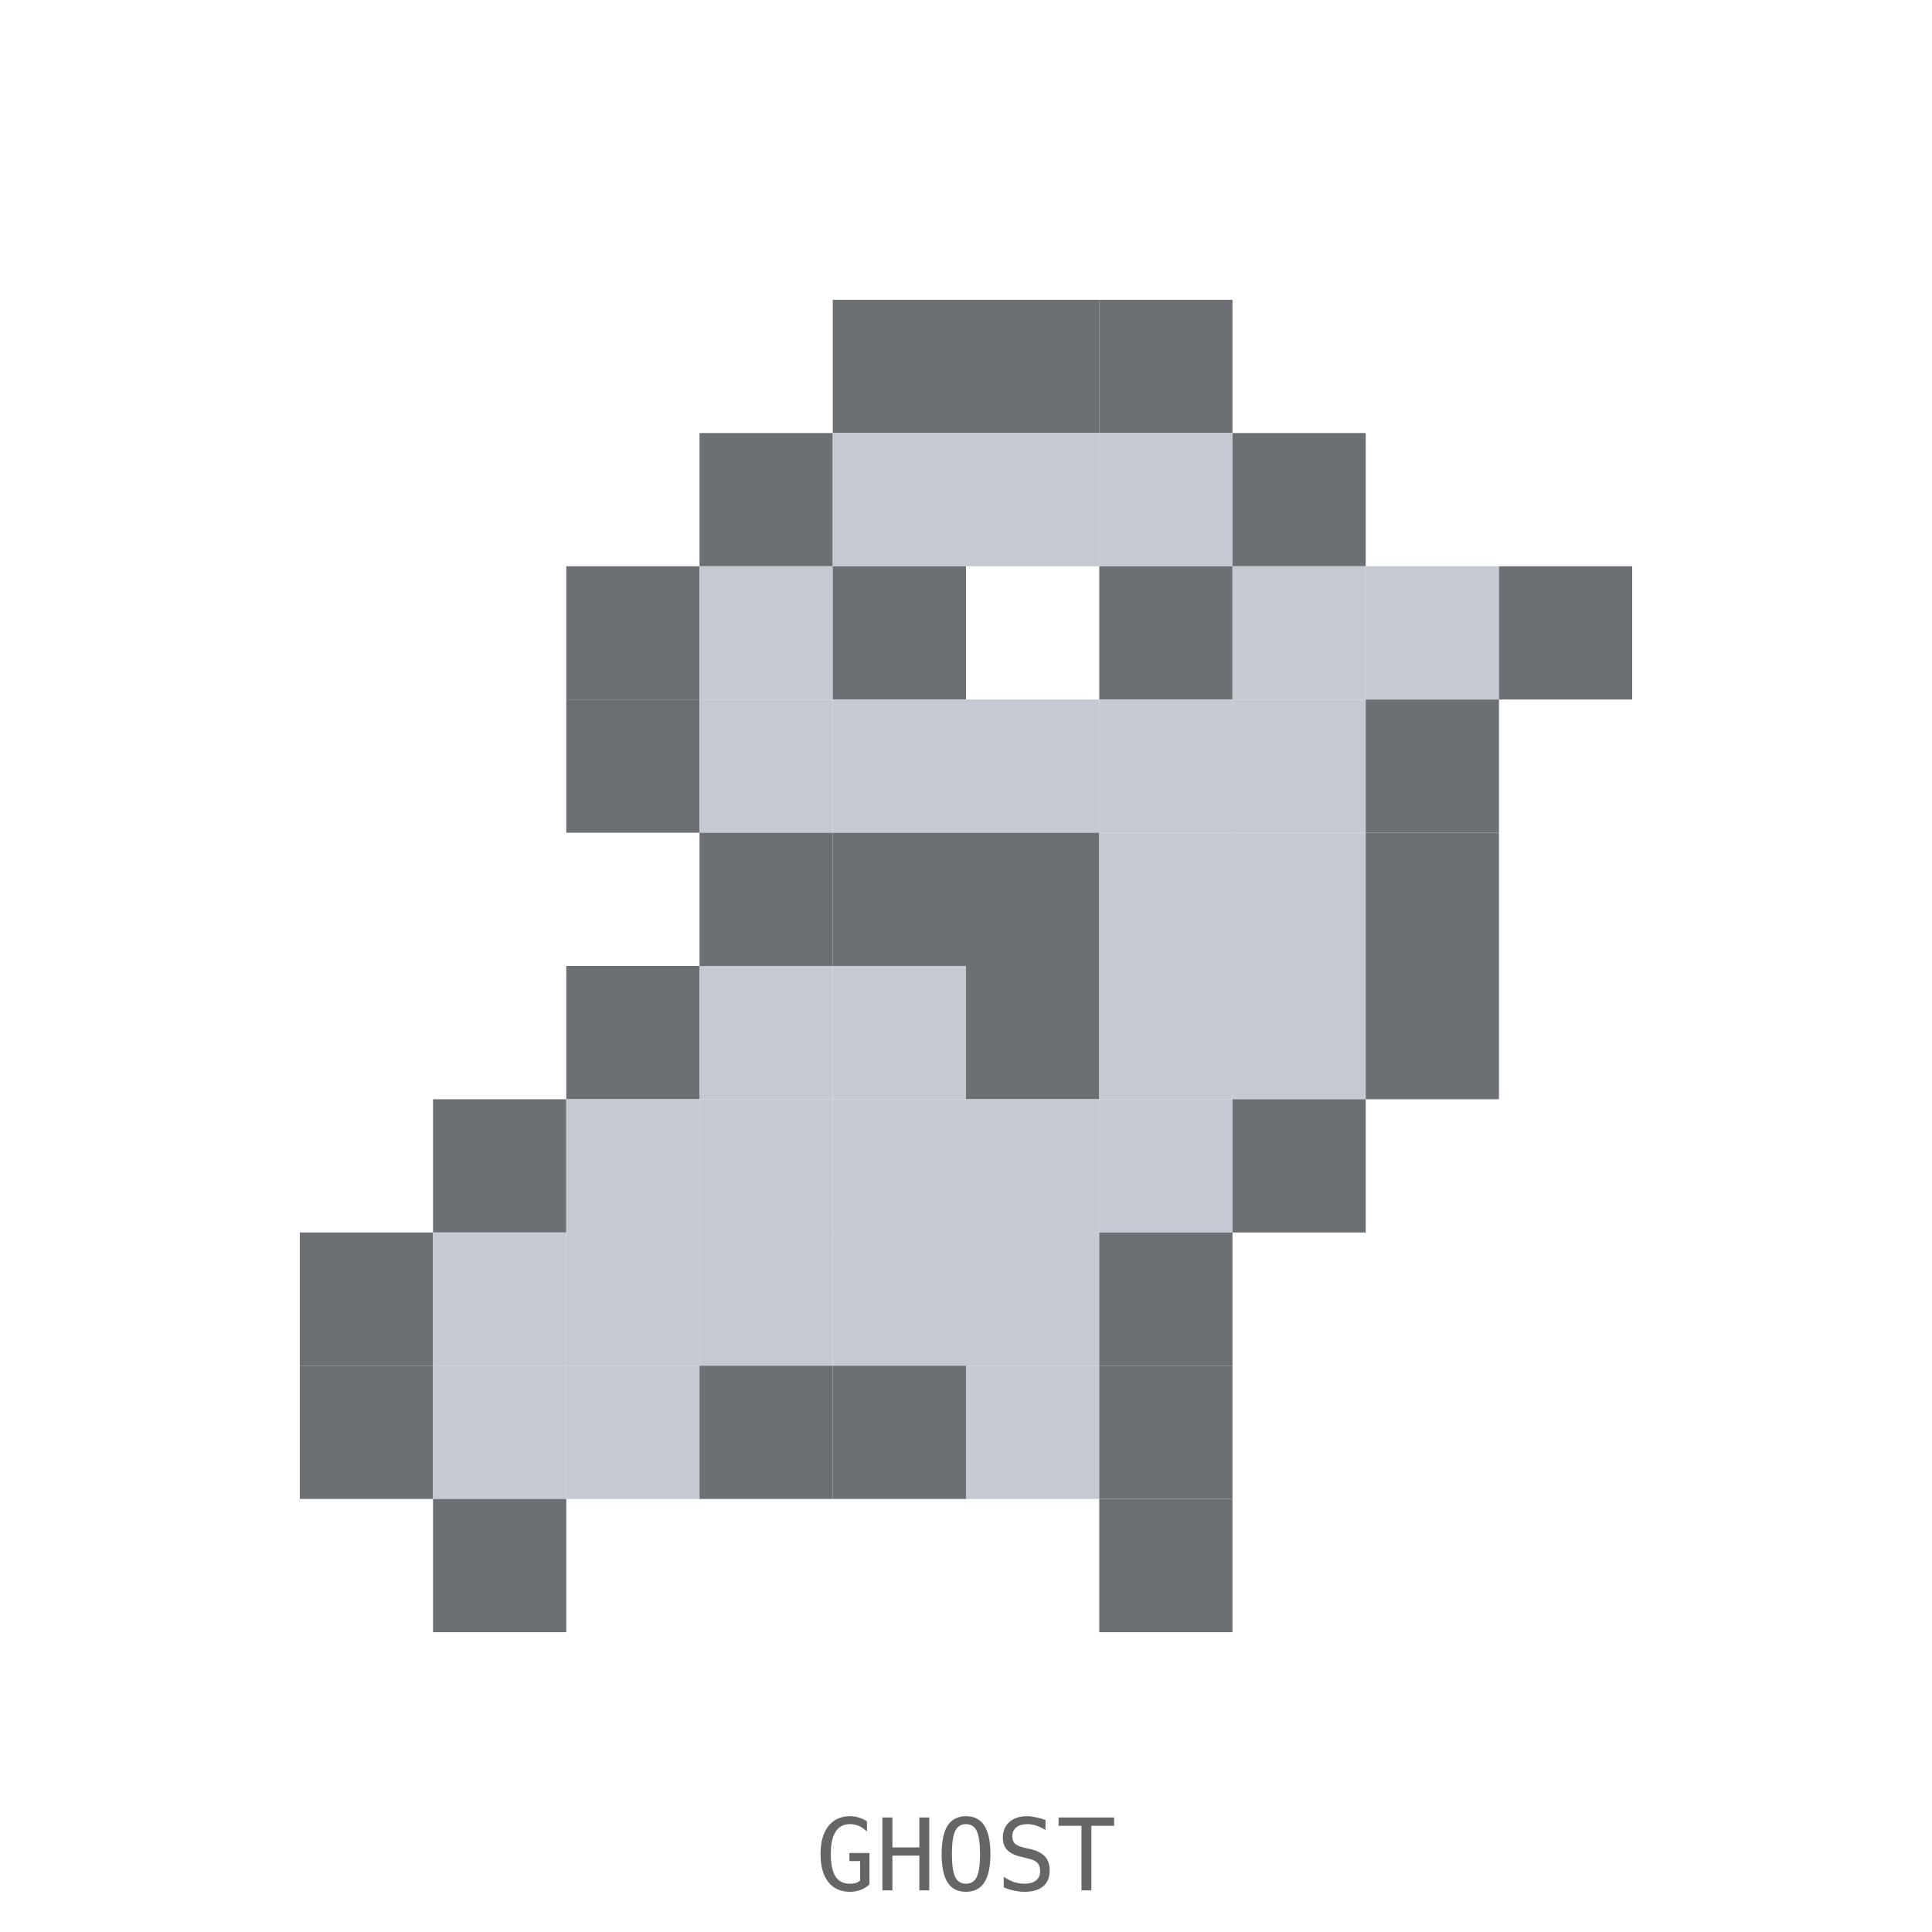
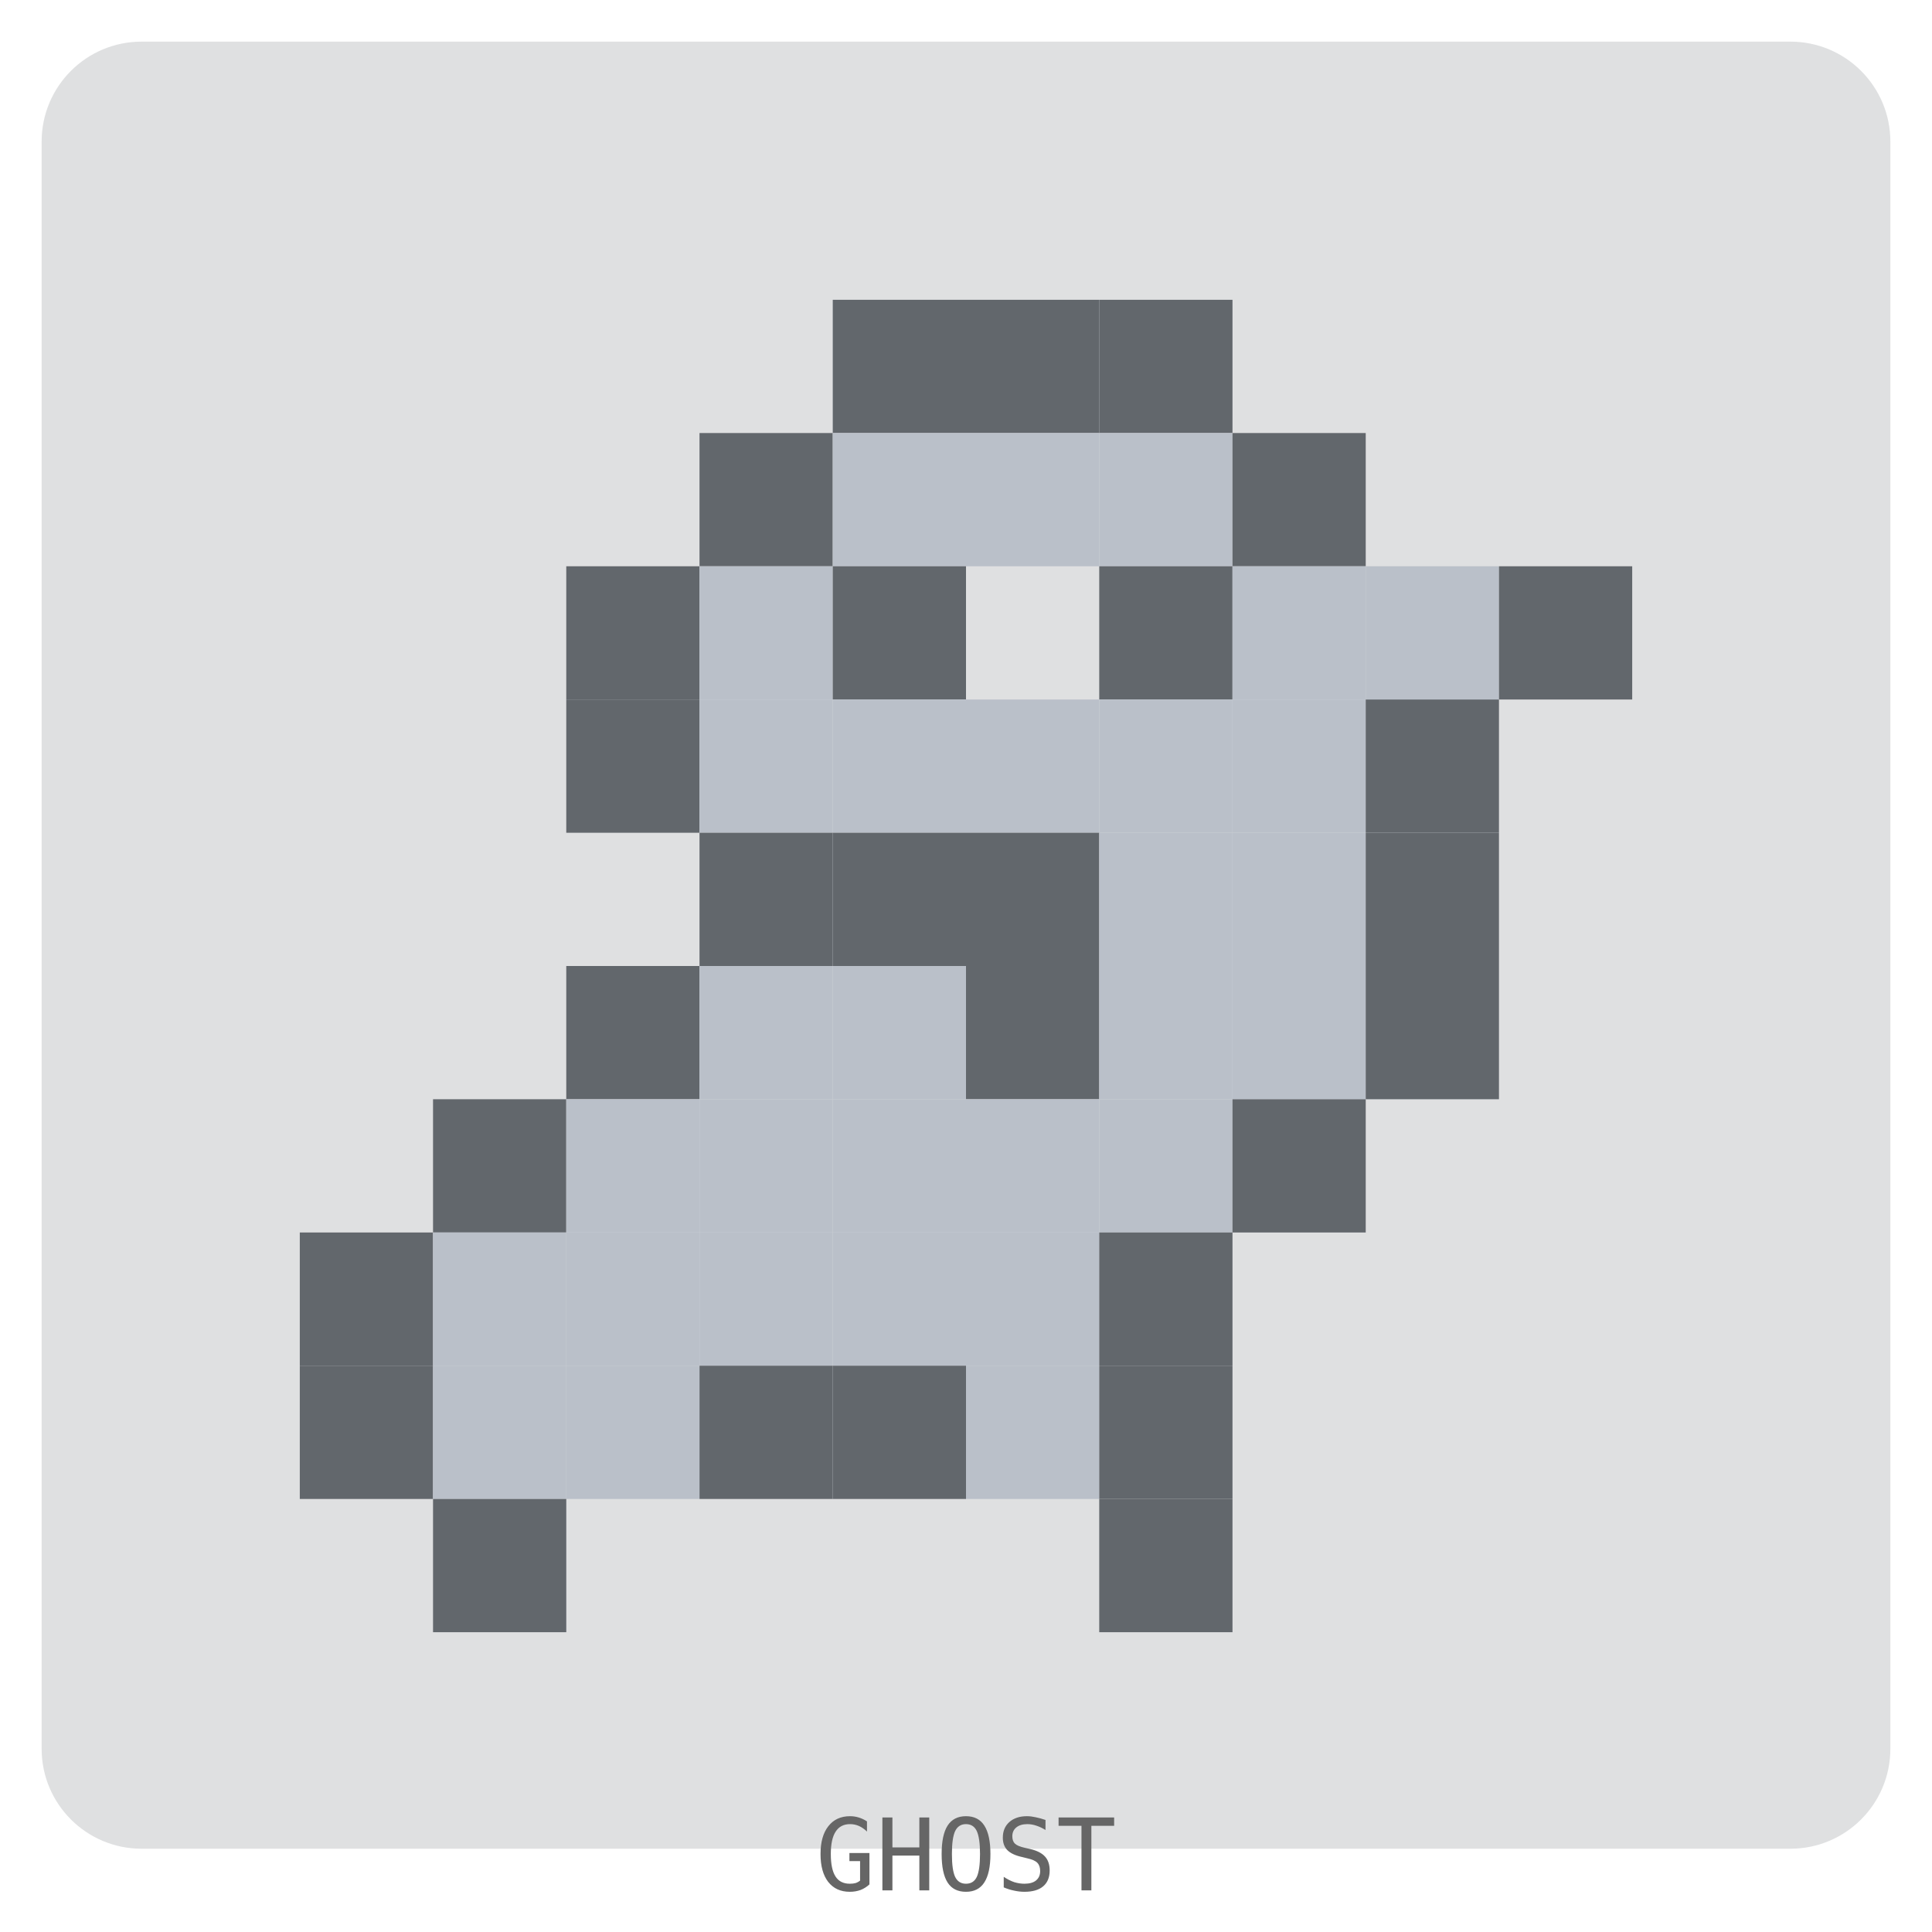
<svg xmlns="http://www.w3.org/2000/svg" width="232" height="232" viewBox="0 0 232 232">
  <style>.pet { transform-origin: center; }</style>
-   <rect width="100%" height="100%" fill="transparent" />
+   <rect x="5" y="5" width="222" height="217" rx="12" ry="12" fill="rgba(45, 51, 59, 0.15)" />
  <g transform="translate(20, 20)" opacity="0.7">
    <g class="pet">
      <rect x="80" y="16" width="16" height="16" fill="#2d333b" />
      <rect x="96" y="16" width="16" height="16" fill="#2d333b" />
      <rect x="112" y="16" width="16" height="16" fill="#2d333b" />
      <rect x="64" y="32" width="16" height="16" fill="#2d333b" />
      <rect x="80" y="32" width="16" height="16" fill="#abb2bf" />
      <rect x="96" y="32" width="16" height="16" fill="#abb2bf" />
      <rect x="112" y="32" width="16" height="16" fill="#abb2bf" />
      <rect x="128" y="32" width="16" height="16" fill="#2d333b" />
      <rect x="48" y="48" width="16" height="16" fill="#2d333b" />
      <rect x="64" y="48" width="16" height="16" fill="#abb2bf" />
      <rect x="80" y="48" width="16" height="16" fill="#2d333b" />
      <rect x="112" y="48" width="16" height="16" fill="#2d333b" />
      <rect x="128" y="48" width="16" height="16" fill="#abb2bf" />
      <rect x="144" y="48" width="16" height="16" fill="#abb2bf" />
      <rect x="160" y="48" width="16" height="16" fill="#2d333b" />
      <rect x="48" y="64" width="16" height="16" fill="#2d333b" />
      <rect x="64" y="64" width="16" height="16" fill="#abb2bf" />
      <rect x="80" y="64" width="16" height="16" fill="#abb2bf" />
      <rect x="96" y="64" width="16" height="16" fill="#abb2bf" />
      <rect x="112" y="64" width="16" height="16" fill="#abb2bf" />
      <rect x="128" y="64" width="16" height="16" fill="#abb2bf" />
      <rect x="144" y="64" width="16" height="16" fill="#2d333b" />
      <rect x="64" y="80" width="16" height="16" fill="#2d333b" />
      <rect x="80" y="80" width="16" height="16" fill="#2d333b" />
      <rect x="96" y="80" width="16" height="16" fill="#2d333b" />
      <rect x="112" y="80" width="16" height="16" fill="#abb2bf" />
      <rect x="128" y="80" width="16" height="16" fill="#abb2bf" />
      <rect x="144" y="80" width="16" height="16" fill="#2d333b" />
      <rect x="48" y="96" width="16" height="16" fill="#2d333b" />
      <rect x="64" y="96" width="16" height="16" fill="#abb2bf" />
      <rect x="80" y="96" width="16" height="16" fill="#abb2bf" />
      <rect x="96" y="96" width="16" height="16" fill="#2d333b" />
      <rect x="112" y="96" width="16" height="16" fill="#abb2bf" />
      <rect x="128" y="96" width="16" height="16" fill="#abb2bf" />
      <rect x="144" y="96" width="16" height="16" fill="#2d333b" />
      <rect x="32" y="112" width="16" height="16" fill="#2d333b" />
      <rect x="48" y="112" width="16" height="16" fill="#abb2bf" />
      <rect x="64" y="112" width="16" height="16" fill="#abb2bf" />
      <rect x="80" y="112" width="16" height="16" fill="#abb2bf" />
      <rect x="96" y="112" width="16" height="16" fill="#abb2bf" />
      <rect x="112" y="112" width="16" height="16" fill="#abb2bf" />
      <rect x="128" y="112" width="16" height="16" fill="#2d333b" />
      <rect x="16" y="128" width="16" height="16" fill="#2d333b" />
      <rect x="32" y="128" width="16" height="16" fill="#abb2bf" />
      <rect x="48" y="128" width="16" height="16" fill="#abb2bf" />
      <rect x="64" y="128" width="16" height="16" fill="#abb2bf" />
      <rect x="80" y="128" width="16" height="16" fill="#abb2bf" />
      <rect x="96" y="128" width="16" height="16" fill="#abb2bf" />
      <rect x="112" y="128" width="16" height="16" fill="#2d333b" />
      <rect x="16" y="144" width="16" height="16" fill="#2d333b" />
      <rect x="32" y="144" width="16" height="16" fill="#abb2bf" />
      <rect x="48" y="144" width="16" height="16" fill="#abb2bf" />
      <rect x="64" y="144" width="16" height="16" fill="#2d333b" />
      <rect x="80" y="144" width="16" height="16" fill="#2d333b" />
      <rect x="96" y="144" width="16" height="16" fill="#abb2bf" />
      <rect x="112" y="144" width="16" height="16" fill="#2d333b" />
      <rect x="32" y="160" width="16" height="16" fill="#2d333b" />
      <rect x="112" y="160" width="16" height="16" fill="#2d333b" />
    </g>
  </g>
  <text x="50%" y="227" text-anchor="middle" font-family="monospace" font-size="12" fill="#666">GHOST</text>
</svg>
